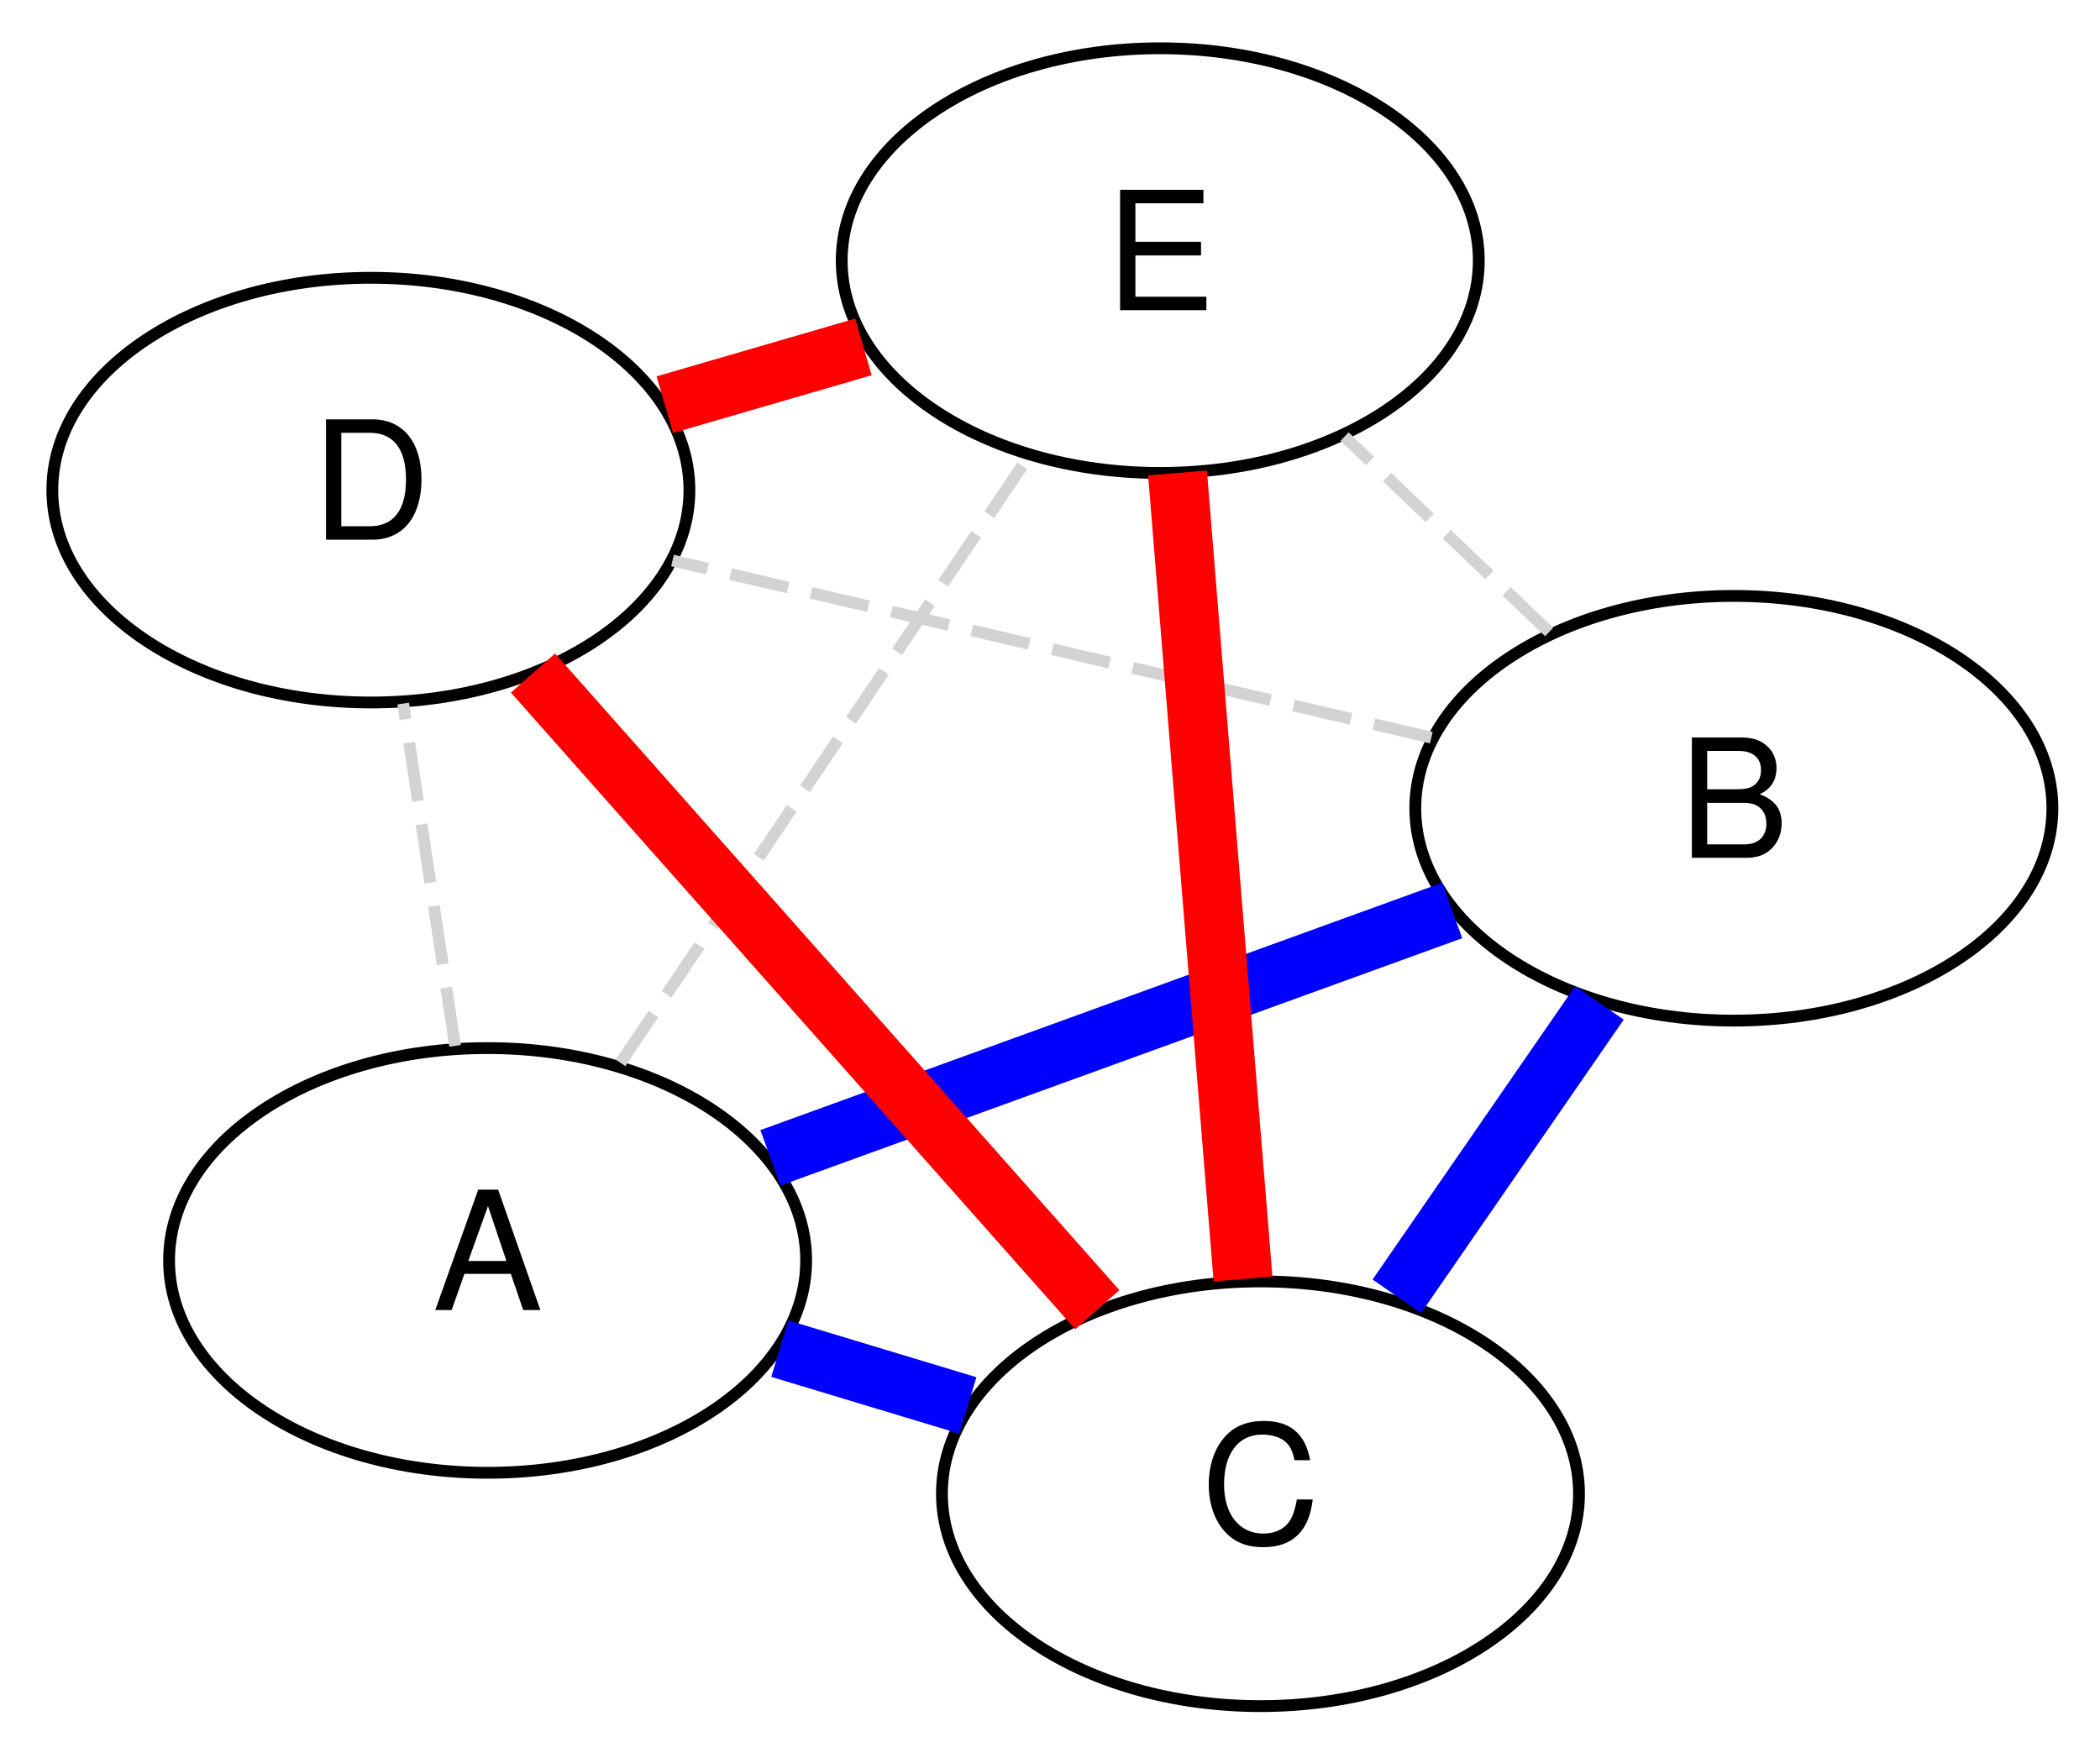
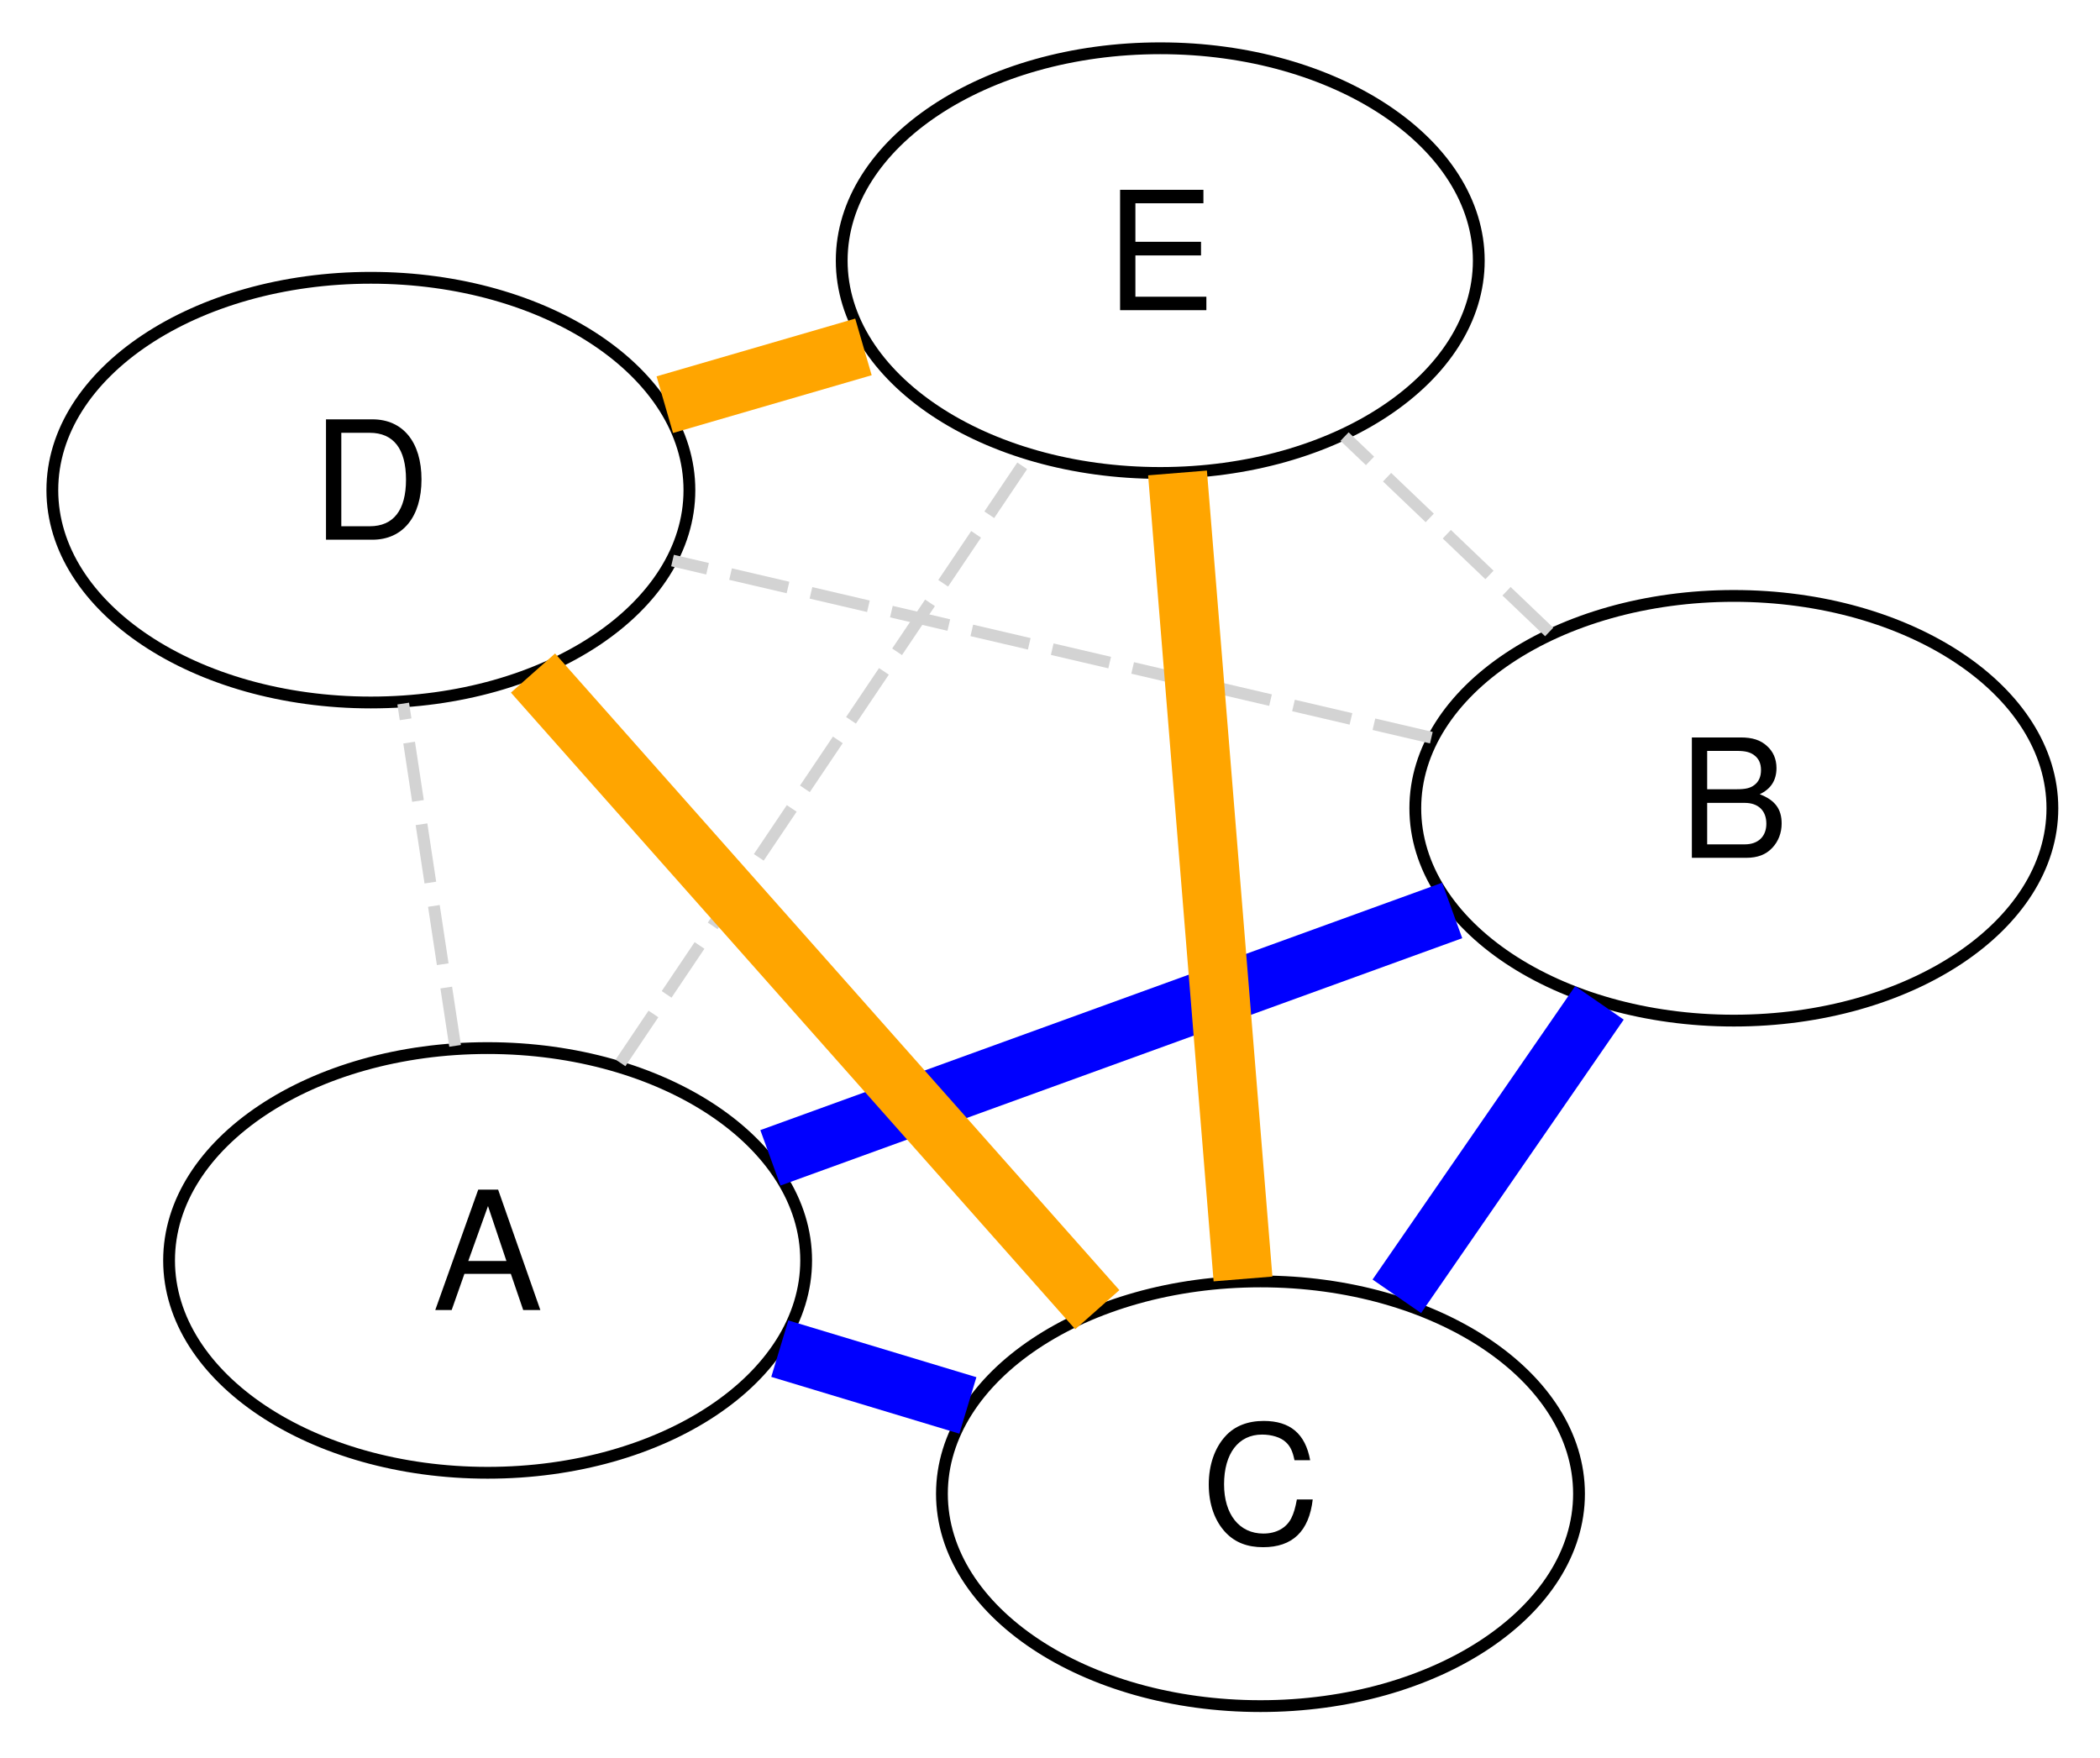
<svg xmlns="http://www.w3.org/2000/svg" width="178pt" height="149pt" viewBox="0.00 0.00 178.00 149.00">
  <g id="graph0" class="graph" transform="scale(1 1) rotate(0) translate(4 145)">
    <g id="node1" class="node">
      <ellipse fill="none" stroke="black" cx="37.331" cy="-38.156" rx="27" ry="18" />
      <text text-anchor="middle" x="37.331" y="-33.956" font-family="Helvetica,sans-Serif" font-size="14.00">A</text>
    </g>
    <g id="node2" class="node">
      <ellipse fill="none" stroke="black" cx="142.964" cy="-76.485" rx="27" ry="18" />
      <text text-anchor="middle" x="142.964" y="-72.285" font-family="Helvetica,sans-Serif" font-size="14.00">B</text>
    </g>
    <g id="edge1" class="edge">
      <path fill="none" stroke="blue" stroke-width="5" d="M61.301,-46.853C78.588,-53.126 101.824,-61.557 119.089,-67.822" />
    </g>
    <g id="node3" class="node">
      <ellipse fill="none" stroke="black" cx="102.84" cy="-18.377" rx="27" ry="18" />
      <text text-anchor="middle" x="102.84" y="-14.177" font-family="Helvetica,sans-Serif" font-size="14.00">C</text>
    </g>
    <g id="edge2" class="edge">
      <path fill="none" stroke="blue" stroke-width="5" d="M62.097,-30.678C67.315,-29.103 72.82,-27.441 78.039,-25.865" />
    </g>
    <g id="node4" class="node">
      <ellipse fill="none" stroke="black" cx="27.436" cy="-103.452" rx="27" ry="18" />
      <text text-anchor="middle" x="27.436" y="-99.252" font-family="Helvetica,sans-Serif" font-size="14.00">D</text>
    </g>
    <g id="edge7" class="edge">
      <path fill="none" stroke="lightgrey" stroke-dasharray="5,2" d="M34.575,-56.344C33.202,-65.401 31.548,-76.318 30.177,-85.361" />
    </g>
    <g id="node5" class="node">
      <ellipse fill="none" stroke="black" cx="94.345" cy="-122.908" rx="27" ry="18" />
      <text text-anchor="middle" x="94.345" y="-118.708" font-family="Helvetica,sans-Serif" font-size="14.00">E</text>
    </g>
    <g id="edge8" class="edge">
      <path fill="none" stroke="lightgrey" stroke-dasharray="5,2" d="M48.596,-54.9C58.591,-69.758 73.116,-91.351 83.105,-106.199" />
    </g>
    <g id="edge3" class="edge">
      <path fill="none" stroke="blue" stroke-width="5" d="M131.573,-59.989C126.198,-52.205 119.795,-42.931 114.398,-35.116" />
    </g>
    <g id="edge9" class="edge">
      <path fill="none" stroke="lightgrey" stroke-dasharray="5,2" d="M117.325,-82.47C98.18,-86.939 72.131,-93.019 53.003,-97.484" />
    </g>
    <g id="edge10" class="edge">
      <path fill="none" stroke="lightgrey" stroke-dasharray="5,2" d="M127.313,-91.429C121.761,-96.73 115.516,-102.693 109.967,-107.992" />
    </g>
    <g id="edge4" class="edge">
-       <path fill="none" stroke="red" stroke-width="5" d="M89.009,-33.981C75.404,-49.331 54.753,-72.631 41.178,-87.947" />
+       <path fill="none" stroke="orange" stroke-width="5" d="M89.009,-33.981C75.404,-49.331 54.753,-72.631 41.178,-87.947" />
    </g>
    <g id="edge5" class="edge">
-       <path fill="none" stroke="red" stroke-width="5" d="M101.36,-36.585C99.801,-55.771 97.361,-85.802 95.808,-104.909" />
+       <path fill="none" stroke="orange" stroke-width="5" d="M101.36,-36.585C99.801,-55.771 97.361,-85.802 95.808,-104.909" />
    </g>
    <g id="edge6" class="edge">
-       <path fill="none" stroke="red" stroke-width="5" d="M52.35,-110.697C57.849,-112.296 63.678,-113.991 69.187,-115.593" />
+       <path fill="none" stroke="orange" stroke-width="5" d="M52.35,-110.697C57.849,-112.296 63.678,-113.991 69.187,-115.593" />
    </g>
  </g>
</svg>
